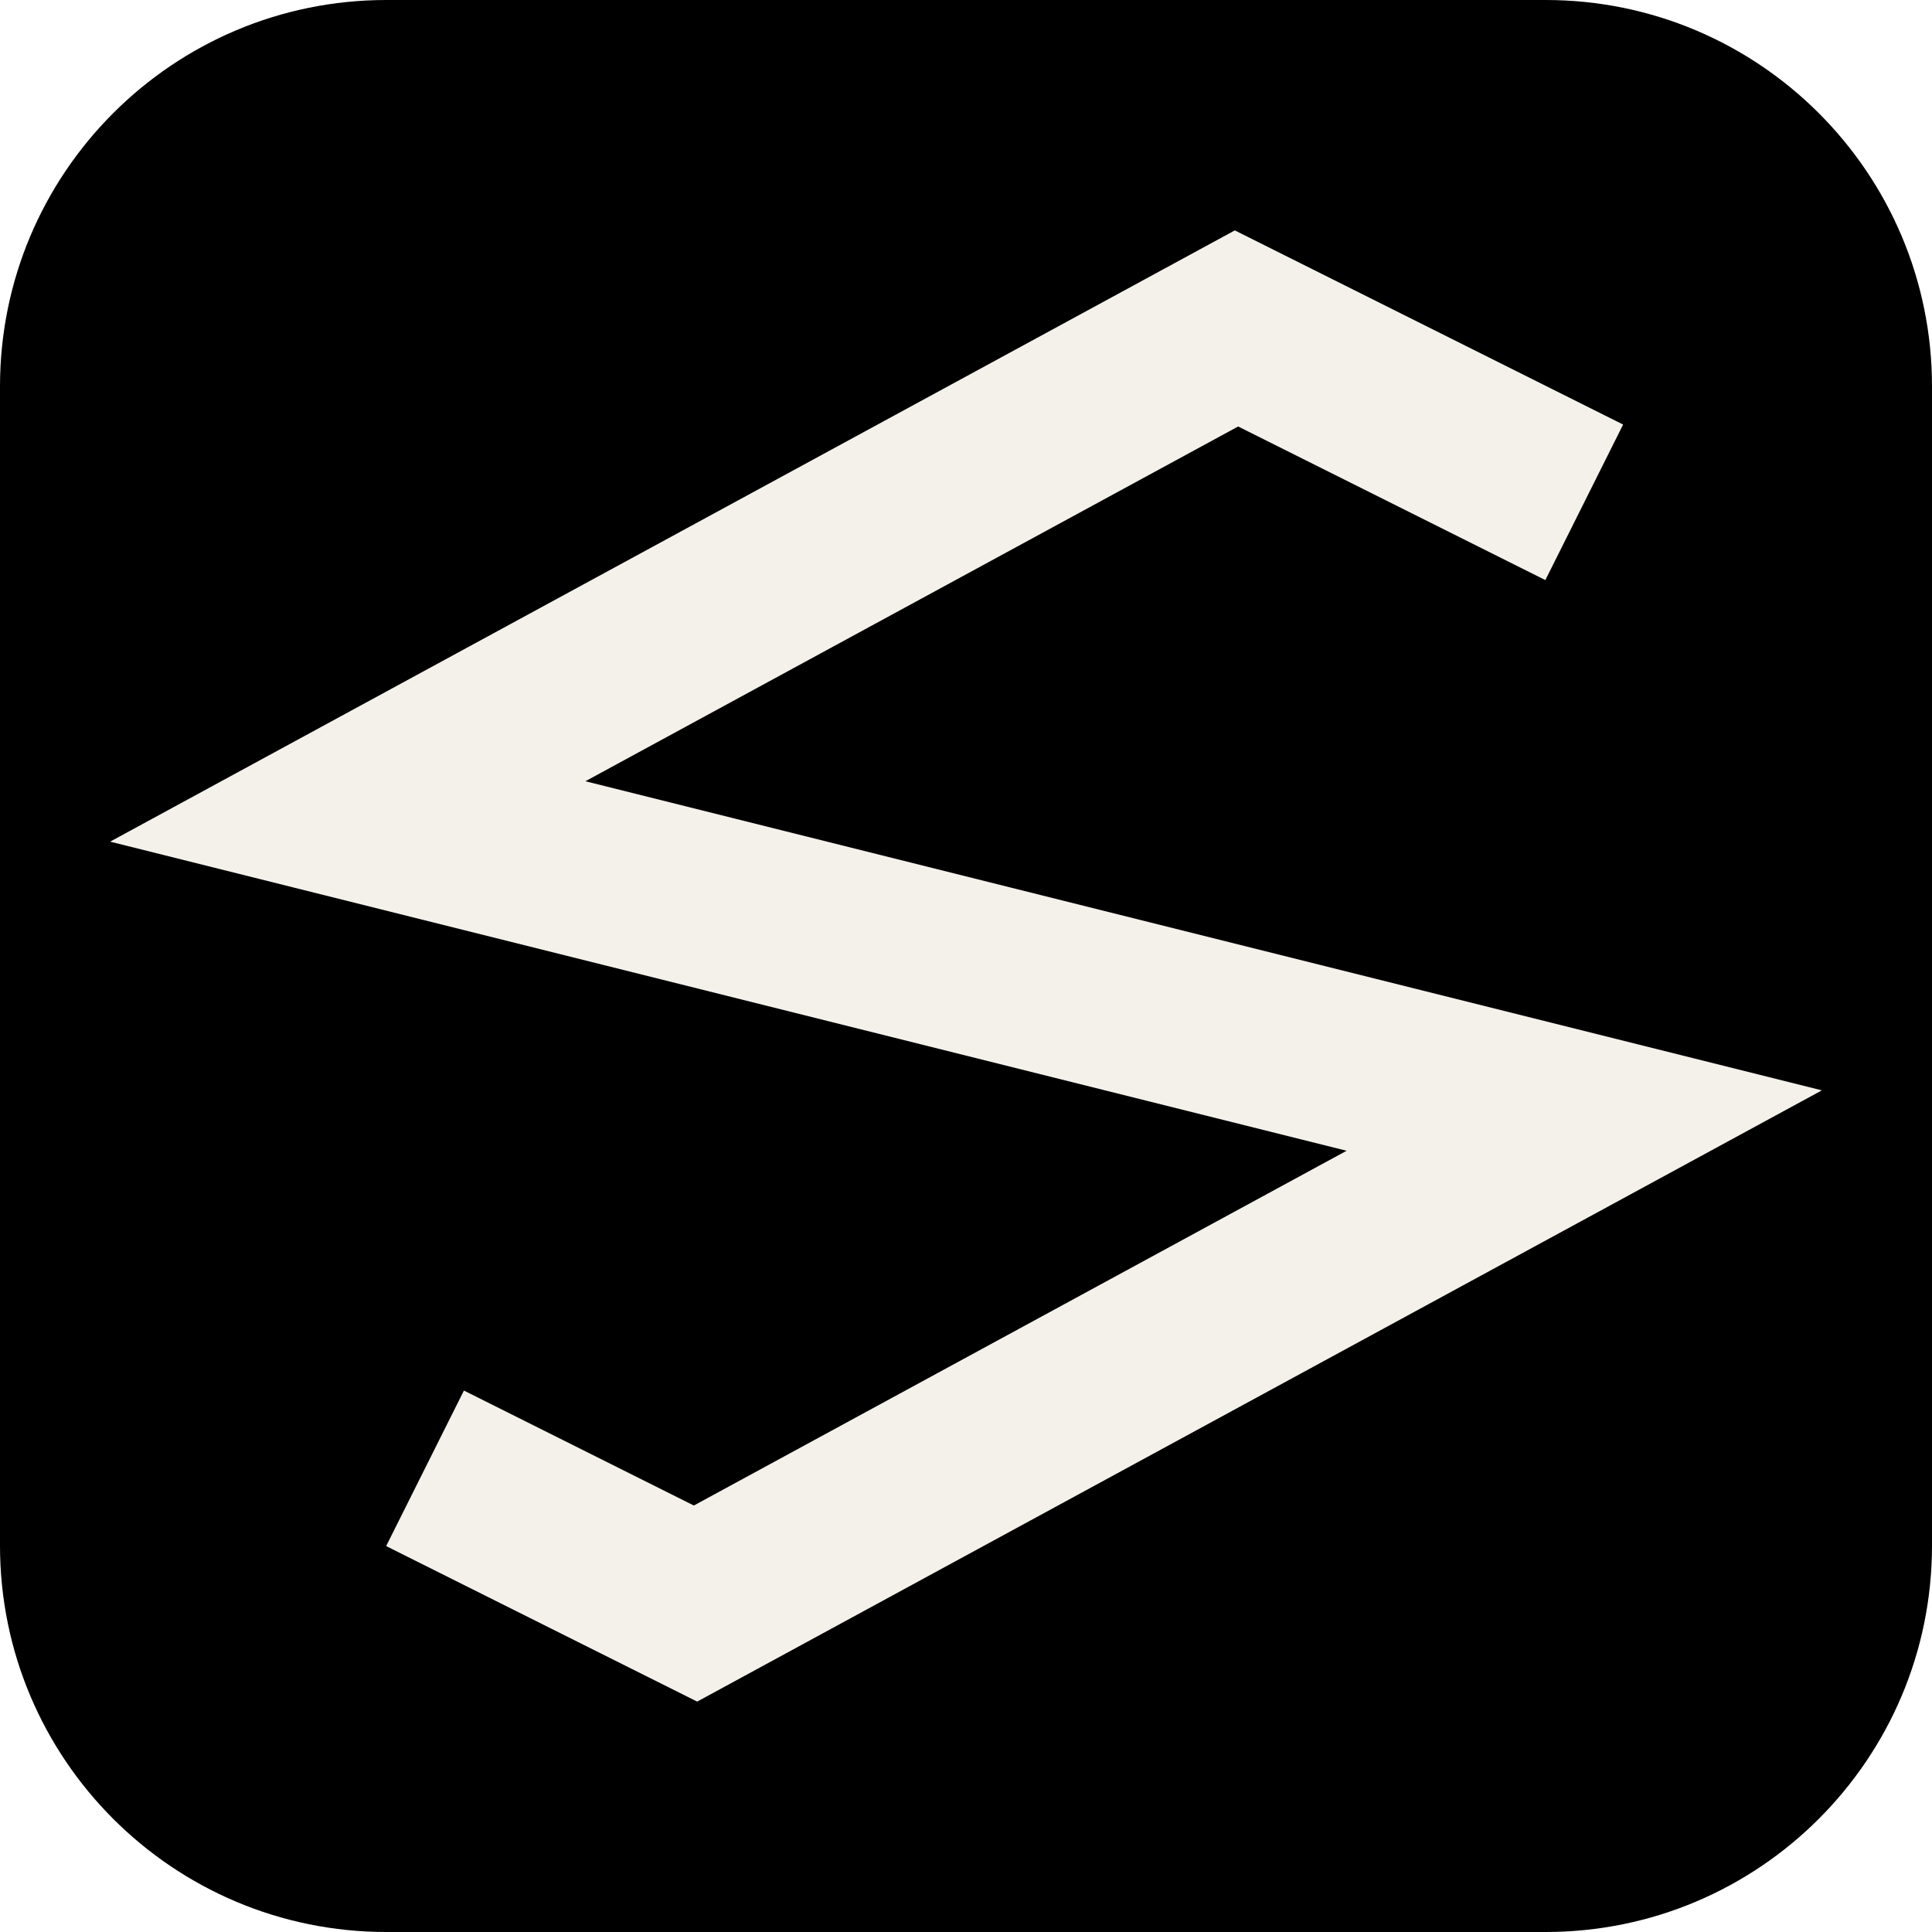
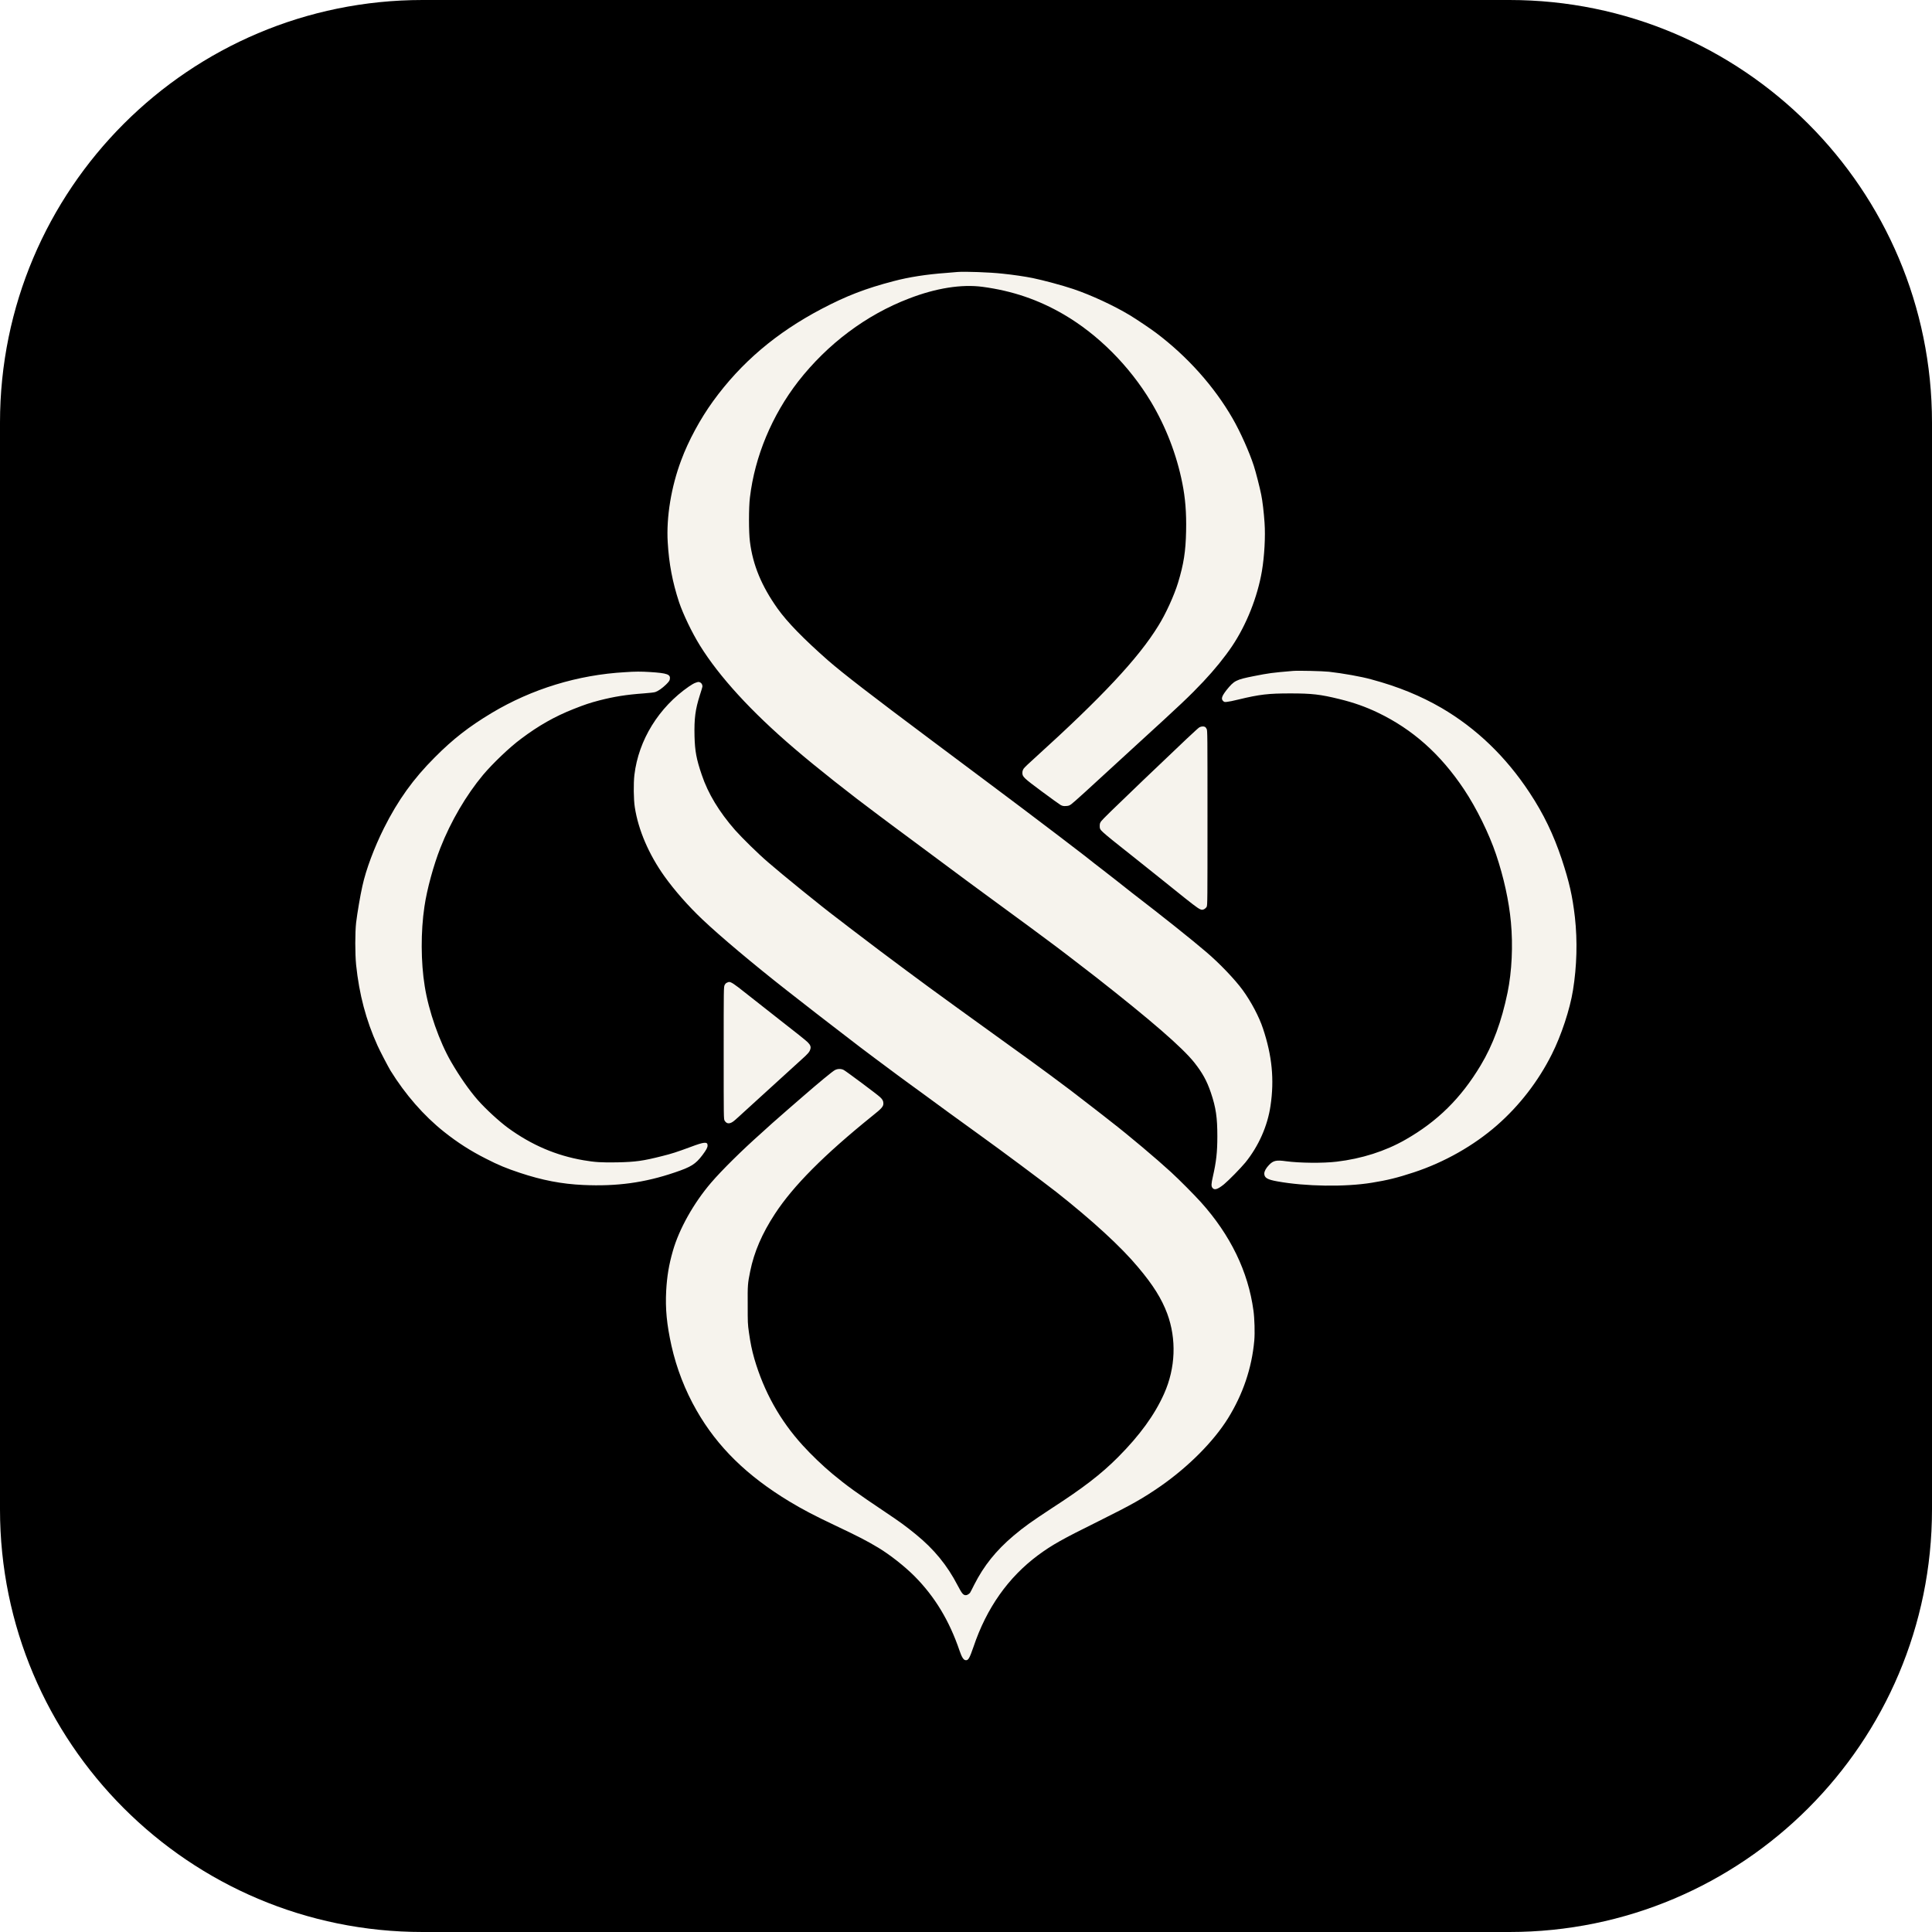
- <svg xmlns="http://www.w3.org/2000/svg" viewBox="0 0 100 100">
-   <rect width="100" height="100" rx="20" fill="#000" />
-   <path d="M82 26 L64 17 L18 42 L82 58 L36 83 L22 76" fill="none" stroke="#f4f1eb" stroke-width="9" stroke-linejoin="miter" stroke-miterlimit="3" />
+ <svg xmlns="http://www.w3.org/2000/svg" viewBox="0 0 64 64">
+   <rect width="64" height="64" rx="14" fill="#000" />
+   <path transform="translate(11.76 9.00) scale(0.046)" fill="#f6f3ed" d="M 434.0 0.2 C 433.3 0.3, 429.5 0.6, 425.7 0.9 C 411.7 1.9, 398.8 3.9, 387.9 6.8 C 367.6 12.1, 353.9 17.4, 336.0 26.8 C 303.3 44.0, 278.1 65.4, 257.9 93.2 C 248.7 105.9, 240.1 121.7, 234.9 135.8 C 227.7 154.9, 224.1 176.9, 225.2 194.9 C 226.1 210.3, 228.6 223.5, 233.4 238.1 C 236.3 246.6, 242.5 259.7, 248.4 269.2 C 262.3 291.6, 285.2 316.7, 316.2 343.2 C 332.4 357.1, 356.7 376.3, 377.7 391.9 C 381.1 394.5, 391.8 402.4, 401.5 409.6 C 411.2 416.8, 421.9 424.7, 425.2 427.2 C 428.5 429.6, 435.2 434.6, 440.0 438.2 C 444.9 441.8, 451.0 446.3, 453.6 448.2 C 461.3 453.8, 478.0 466.1, 485.9 471.9 C 490.0 474.9, 495.9 479.3, 499.1 481.7 C 506.2 486.9, 518.3 496.2, 533.8 508.2 C 573.3 539.2, 595.7 558.6, 604.4 569.5 C 610.3 577.0, 613.4 582.6, 616.3 591.1 C 620.0 602.0, 621.0 609.1, 621.0 622.7 C 621.0 634.1, 620.2 641.0, 617.8 651.6 C 616.6 656.8, 616.5 658.6, 617.5 659.8 C 618.9 661.6, 621.2 660.9, 625.8 657.2 C 629.5 654.1, 637.6 645.8, 641.2 641.5 C 650.8 629.6, 657.2 615.1, 659.3 600.6 C 662.1 581.8, 660.4 564.6, 653.9 545.1 C 651.1 536.6, 645.4 525.8, 639.3 517.4 C 633.7 509.7, 622.5 498.0, 613.1 490.0 C 602.7 481.1, 581.8 464.4, 559.4 447.2 C 556.8 445.1, 551.6 441.1, 548.0 438.2 C 544.3 435.3, 539.7 431.7, 537.6 430.1 C 535.6 428.6, 530.2 424.4, 525.7 420.8 C 515.2 412.7, 501.2 402.0, 480.9 386.7 C 465.3 375.0, 459.9 370.9, 415.6 337.8 C 371.7 305.0, 351.4 289.3, 340.6 279.9 C 322.8 264.2, 311.3 252.4, 304.3 242.6 C 292.8 226.4, 286.5 211.3, 284.4 194.4 C 283.5 187.9, 283.5 169.6, 284.4 162.6 C 287.9 133.0, 300.3 103.4, 319.2 79.0 C 340.3 52.0, 368.1 31.1, 399.0 19.3 C 418.4 11.8, 436.8 8.9, 451.9 10.9 C 473.5 13.8, 492.2 20.2, 510.4 30.8 C 535.2 45.3, 557.6 67.8, 573.2 93.7 C 583.9 111.6, 591.7 131.7, 595.8 152.4 C 597.9 162.9, 598.8 173.5, 598.5 186.9 C 598.2 201.4, 596.8 210.5, 592.7 224.0 C 589.9 233.1, 583.9 246.4, 578.5 255.0 C 564.2 278.3, 538.1 306.2, 489.3 350.4 C 485.5 353.8, 482.0 357.1, 481.5 357.9 C 480.9 358.9, 480.6 359.7, 480.6 360.9 C 480.6 363.7, 481.4 364.5, 494.6 374.3 C 501.2 379.2, 507.3 383.6, 508.2 384.1 C 509.6 384.8, 510.3 384.9, 512.0 384.8 C 513.8 384.7, 514.4 384.5, 515.8 383.5 C 517.4 382.4, 529.5 371.4, 548.8 353.6 C 553.6 349.2, 560.1 343.2, 563.3 340.3 C 594.4 311.9, 601.0 305.7, 610.9 295.2 C 619.0 286.6, 626.2 277.7, 631.6 269.7 C 642.0 254.2, 649.9 234.3, 653.1 215.6 C 654.9 204.9, 655.7 190.7, 655.0 180.8 C 654.5 173.3, 653.5 164.9, 652.6 160.6 C 651.6 155.5, 648.7 144.2, 647.3 139.9 C 644.1 130.0, 637.6 115.4, 632.0 105.7 C 618.7 82.6, 599.4 61.0, 576.8 44.0 C 573.1 41.2, 562.7 34.2, 557.9 31.3 C 546.4 24.4, 530.3 16.9, 517.3 12.5 C 509.3 9.8, 495.4 6.1, 488.1 4.6 C 482.7 3.5, 474.0 2.2, 466.1 1.4 C 457.0 0.4, 439.2 -0.2, 434.0 0.2 M 675.6 287.5 C 660.1 288.8, 658.2 289.1, 647.5 291.2 C 634.3 293.8, 633.1 294.5, 627.6 301.3 C 624.2 305.7, 623.6 307.6, 625.1 309.1 C 625.9 309.9, 626.2 310.0, 627.9 309.8 C 629.0 309.7, 632.7 309.0, 636.2 308.1 C 651.5 304.4, 657.8 303.7, 673.5 303.7 C 689.1 303.7, 695.2 304.4, 709.0 307.8 C 719.2 310.3, 727.7 313.3, 736.5 317.5 C 761.7 329.6, 781.7 347.4, 798.7 372.9 C 807.7 386.4, 816.7 404.8, 821.7 419.6 C 827.3 436.2, 831.0 453.2, 832.4 468.3 C 834.0 485.3, 833.1 503.9, 830.0 519.1 C 825.7 539.9, 819.5 556.8, 810.6 571.6 C 796.4 595.3, 779.4 612.0, 756.4 625.1 C 741.9 633.4, 724.8 638.8, 707.0 640.9 C 697.2 642.1, 680.2 641.9, 670.5 640.6 C 663.5 639.6, 661.3 640.1, 658.3 643.2 C 656.1 645.5, 654.9 647.6, 654.8 649.4 C 654.8 652.5, 656.9 653.8, 664.2 655.1 C 684.6 658.8, 713.0 659.2, 732.1 656.1 C 743.3 654.3, 750.7 652.5, 762.5 648.6 C 784.4 641.4, 805.6 629.4, 822.4 614.7 C 838.6 600.5, 852.2 582.9, 861.9 563.5 C 868.7 550.0, 874.9 531.2, 877.1 517.5 C 879.9 500.2, 880.4 482.0, 878.5 464.9 C 876.7 449.3, 874.4 439.4, 869.0 423.0 C 863.1 405.4, 856.0 390.5, 845.8 375.1 C 828.8 349.3, 807.6 328.9, 782.5 314.2 C 767.5 305.5, 751.3 298.8, 731.9 293.6 C 724.8 291.6, 711.2 289.2, 701.4 288.1 C 696.9 287.6, 679.2 287.2, 675.6 287.5 M 194.6 288.4 C 160.5 290.3, 127.3 300.5, 98.4 317.8 C 82.1 327.6, 70.6 336.5, 57.4 349.8 C 42.0 365.2, 31.0 380.5, 20.9 400.6 C 13.9 414.6, 7.9 430.5, 5.3 442.5 C 3.8 449.1, 1.6 462.1, 0.8 468.8 C -0.0 475.8, -0.0 491.2, 0.8 499.2 C 3.0 520.3, 7.9 539.0, 16.2 557.3 C 18.0 561.3, 23.8 572.4, 25.6 575.4 C 36.2 592.5, 49.5 607.8, 64.1 619.4 C 73.9 627.2, 83.3 633.2, 94.2 638.7 C 103.3 643.4, 109.3 645.8, 118.6 648.9 C 134.8 654.3, 148.9 657.0, 164.4 657.7 C 188.4 658.8, 208.5 656.1, 230.2 648.7 C 242.1 644.7, 245.2 642.7, 250.1 636.3 C 253.1 632.3, 253.9 630.7, 253.9 629.2 C 253.9 626.4, 251.5 626.6, 241.7 630.3 C 231.7 634.0, 228.0 635.2, 221.1 636.9 C 207.3 640.4, 202.1 641.1, 188.9 641.4 C 177.6 641.6, 172.7 641.3, 164.6 639.9 C 144.8 636.5, 127.1 628.9, 110.2 616.6 C 103.8 611.9, 94.1 603.0, 88.3 596.4 C 82.2 589.4, 75.4 579.7, 69.2 569.0 C 60.8 554.5, 53.0 532.4, 50.2 514.5 C 47.4 497.2, 47.3 475.3, 50.0 457.2 C 51.8 444.8, 56.6 427.3, 61.5 414.9 C 69.0 395.8, 80.1 376.9, 92.2 362.4 C 99.1 354.2, 111.4 342.4, 119.7 336.3 C 132.2 326.9, 143.8 320.3, 157.5 314.9 C 165.6 311.7, 169.2 310.5, 176.1 308.7 C 186.7 306.0, 195.3 304.6, 207.8 303.7 C 212.0 303.4, 215.5 303.0, 216.3 302.7 C 218.5 301.9, 221.2 300.0, 224.0 297.3 C 225.9 295.4, 226.5 294.6, 226.7 293.6 C 227.4 290.0, 225.0 289.1, 212.4 288.3 C 206.1 287.9, 201.6 287.9, 194.6 288.4 M 245.3 296.0 C 244.3 296.3, 242.2 297.5, 240.5 298.7 C 218.8 313.7, 204.2 337.2, 201.2 362.4 C 200.5 368.4, 200.6 380.0, 201.5 385.7 C 204.0 402.0, 211.6 419.7, 222.9 435.5 C 230.3 445.8, 239.9 456.7, 250.0 466.3 C 262.7 478.4, 287.5 499.2, 310.6 517.3 C 325.5 529.0, 342.3 542.0, 349.4 547.4 C 353.6 550.6, 360.0 555.5, 363.7 558.4 C 367.5 561.2, 372.2 564.8, 374.2 566.3 C 390.5 578.4, 394.4 581.4, 398.9 584.6 C 401.7 586.6, 405.6 589.5, 407.7 591.0 C 412.9 594.9, 441.6 615.8, 448.9 621.0 C 465.9 633.2, 495.5 655.3, 505.1 662.8 C 530.8 683.1, 551.7 702.2, 564.0 717.0 C 574.8 729.8, 580.9 739.6, 584.9 750.3 C 591.7 768.7, 590.9 789.5, 582.7 807.9 C 575.9 823.2, 565.2 837.9, 549.5 853.7 C 537.1 866.1, 524.6 875.7, 501.6 890.6 C 487.3 900.0, 481.9 903.8, 474.2 910.3 C 461.6 921.0, 452.9 931.8, 445.9 945.6 C 444.5 948.5, 443.1 951.1, 442.9 951.4 C 442.1 952.3, 440.8 953.1, 439.9 953.1 C 438.0 953.1, 437.1 952.0, 434.0 946.1 C 426.5 931.6, 417.0 920.0, 404.0 909.4 C 396.0 902.9, 393.1 900.8, 381.8 893.2 C 361.2 879.4, 354.0 874.2, 343.9 865.8 C 336.8 859.9, 328.6 852.0, 322.4 845.2 C 306.0 827.2, 294.5 806.5, 287.6 782.9 C 285.8 776.6, 284.8 771.7, 283.7 764.0 C 282.8 757.7, 282.8 756.8, 282.8 744.1 C 282.7 729.9, 282.8 728.6, 284.6 719.8 C 287.4 706.0, 293.1 692.7, 302.4 678.5 C 315.6 658.3, 337.8 636.0, 372.5 608.0 C 379.3 602.6, 380.5 601.2, 380.5 599.0 C 380.5 597.2, 379.9 596.1, 378.2 594.5 C 376.4 592.7, 353.7 575.8, 352.0 574.9 C 350.1 573.9, 347.7 573.9, 345.7 574.9 C 344.1 575.6, 333.2 584.7, 323.3 593.3 C 320.5 595.8, 315.4 600.2, 312.0 603.1 C 308.5 606.1, 303.4 610.6, 300.6 613.1 C 297.9 615.6, 294.1 619.0, 292.2 620.7 C 278.8 632.6, 264.2 647.0, 256.4 656.1 C 243.9 670.7, 233.4 689.4, 228.9 705.2 C 226.0 715.3, 224.7 723.4, 224.1 733.7 C 223.4 747.0, 224.5 758.1, 227.9 773.5 C 231.6 789.9, 237.7 805.6, 246.0 820.1 C 261.0 846.3, 282.2 867.1, 312.8 885.6 C 322.6 891.5, 331.0 895.9, 345.4 902.7 C 363.3 911.2, 368.1 913.7, 377.0 919.0 C 385.4 924.1, 395.8 932.3, 402.9 939.4 C 417.7 954.3, 428.1 971.7, 435.4 993.2 C 436.9 997.6, 438.2 999.8, 439.7 999.9 C 441.6 1000.2, 442.5 998.7, 445.4 990.3 C 454.8 962.3, 470.5 940.2, 491.9 924.3 C 501.8 917.0, 509.0 912.9, 535.3 899.9 C 560.2 887.5, 567.2 883.5, 580.4 874.4 C 600.5 860.3, 618.3 842.4, 628.7 825.7 C 639.4 808.4, 645.8 789.7, 647.6 769.8 C 648.1 764.3, 647.8 753.8, 647.0 748.1 C 643.2 720.1, 630.5 693.8, 609.1 670.0 C 603.8 664.2, 594.2 654.5, 587.6 648.4 C 577.6 639.2, 556.9 621.7, 544.3 612.0 C 541.2 609.5, 535.6 605.2, 532.0 602.4 C 518.3 591.7, 511.9 586.9, 500.0 578.1 C 487.6 569.0, 484.9 567.0, 467.9 554.8 C 411.3 514.0, 409.1 512.3, 377.8 488.9 C 368.8 482.1, 359.1 474.7, 356.2 472.5 C 353.3 470.2, 349.0 467.0, 346.7 465.2 C 335.8 457.0, 307.6 434.1, 297.6 425.4 C 289.9 418.8, 278.9 407.9, 273.7 402.1 C 262.3 389.1, 254.2 375.8, 249.7 362.3 C 245.8 350.9, 244.8 345.2, 244.5 334.6 C 244.2 321.6, 245.1 315.2, 248.3 305.1 C 249.3 302.0, 250.2 299.1, 250.2 298.6 C 250.2 297.4, 249.5 296.2, 248.6 295.8 C 247.5 295.3, 247.3 295.3, 245.3 296.0 M 608.1 328.1 C 606.9 328.8, 597.7 337.4, 567.5 366.3 C 546.1 386.8, 538.4 394.3, 537.3 395.8 C 536.5 397.0, 536.3 397.5, 536.3 399.1 C 536.3 400.7, 536.4 401.2, 537.3 402.3 C 538.4 403.6, 542.5 407.1, 550.6 413.5 C 553.1 415.5, 558.2 419.5, 561.8 422.4 C 565.4 425.3, 573.0 431.4, 578.7 435.9 C 584.3 440.4, 593.0 447.3, 597.9 451.3 C 606.6 458.2, 608.5 459.5, 610.1 459.5 C 611.2 459.5, 612.7 458.5, 613.3 457.4 C 613.9 456.3, 613.9 452.9, 613.9 393.3 C 613.9 333.8, 613.9 330.3, 613.3 329.3 C 613.0 328.7, 612.5 328.0, 612.1 327.8 C 611.1 327.3, 609.4 327.4, 608.1 328.1 M 267.9 512.0 C 267.2 512.2, 266.6 512.9, 266.2 513.7 C 265.5 515.0, 265.5 516.4, 265.5 562.6 C 265.5 610.0, 265.5 610.2, 266.2 611.4 C 267.8 614.1, 270.4 613.9, 273.7 610.9 C 274.8 610.0, 277.6 607.4, 280.0 605.2 C 286.7 599.1, 316.9 571.6, 321.5 567.4 C 326.0 563.4, 327.3 561.9, 327.8 560.2 C 328.5 558.3, 328.0 556.9, 326.0 554.9 C 325.1 553.9, 316.3 546.9, 306.5 539.3 C 296.8 531.7, 285.2 522.6, 280.7 519.0 C 273.3 513.1, 270.8 511.4, 269.3 511.5 C 269.1 511.5, 268.4 511.7, 267.9 512.0" />
</svg>
